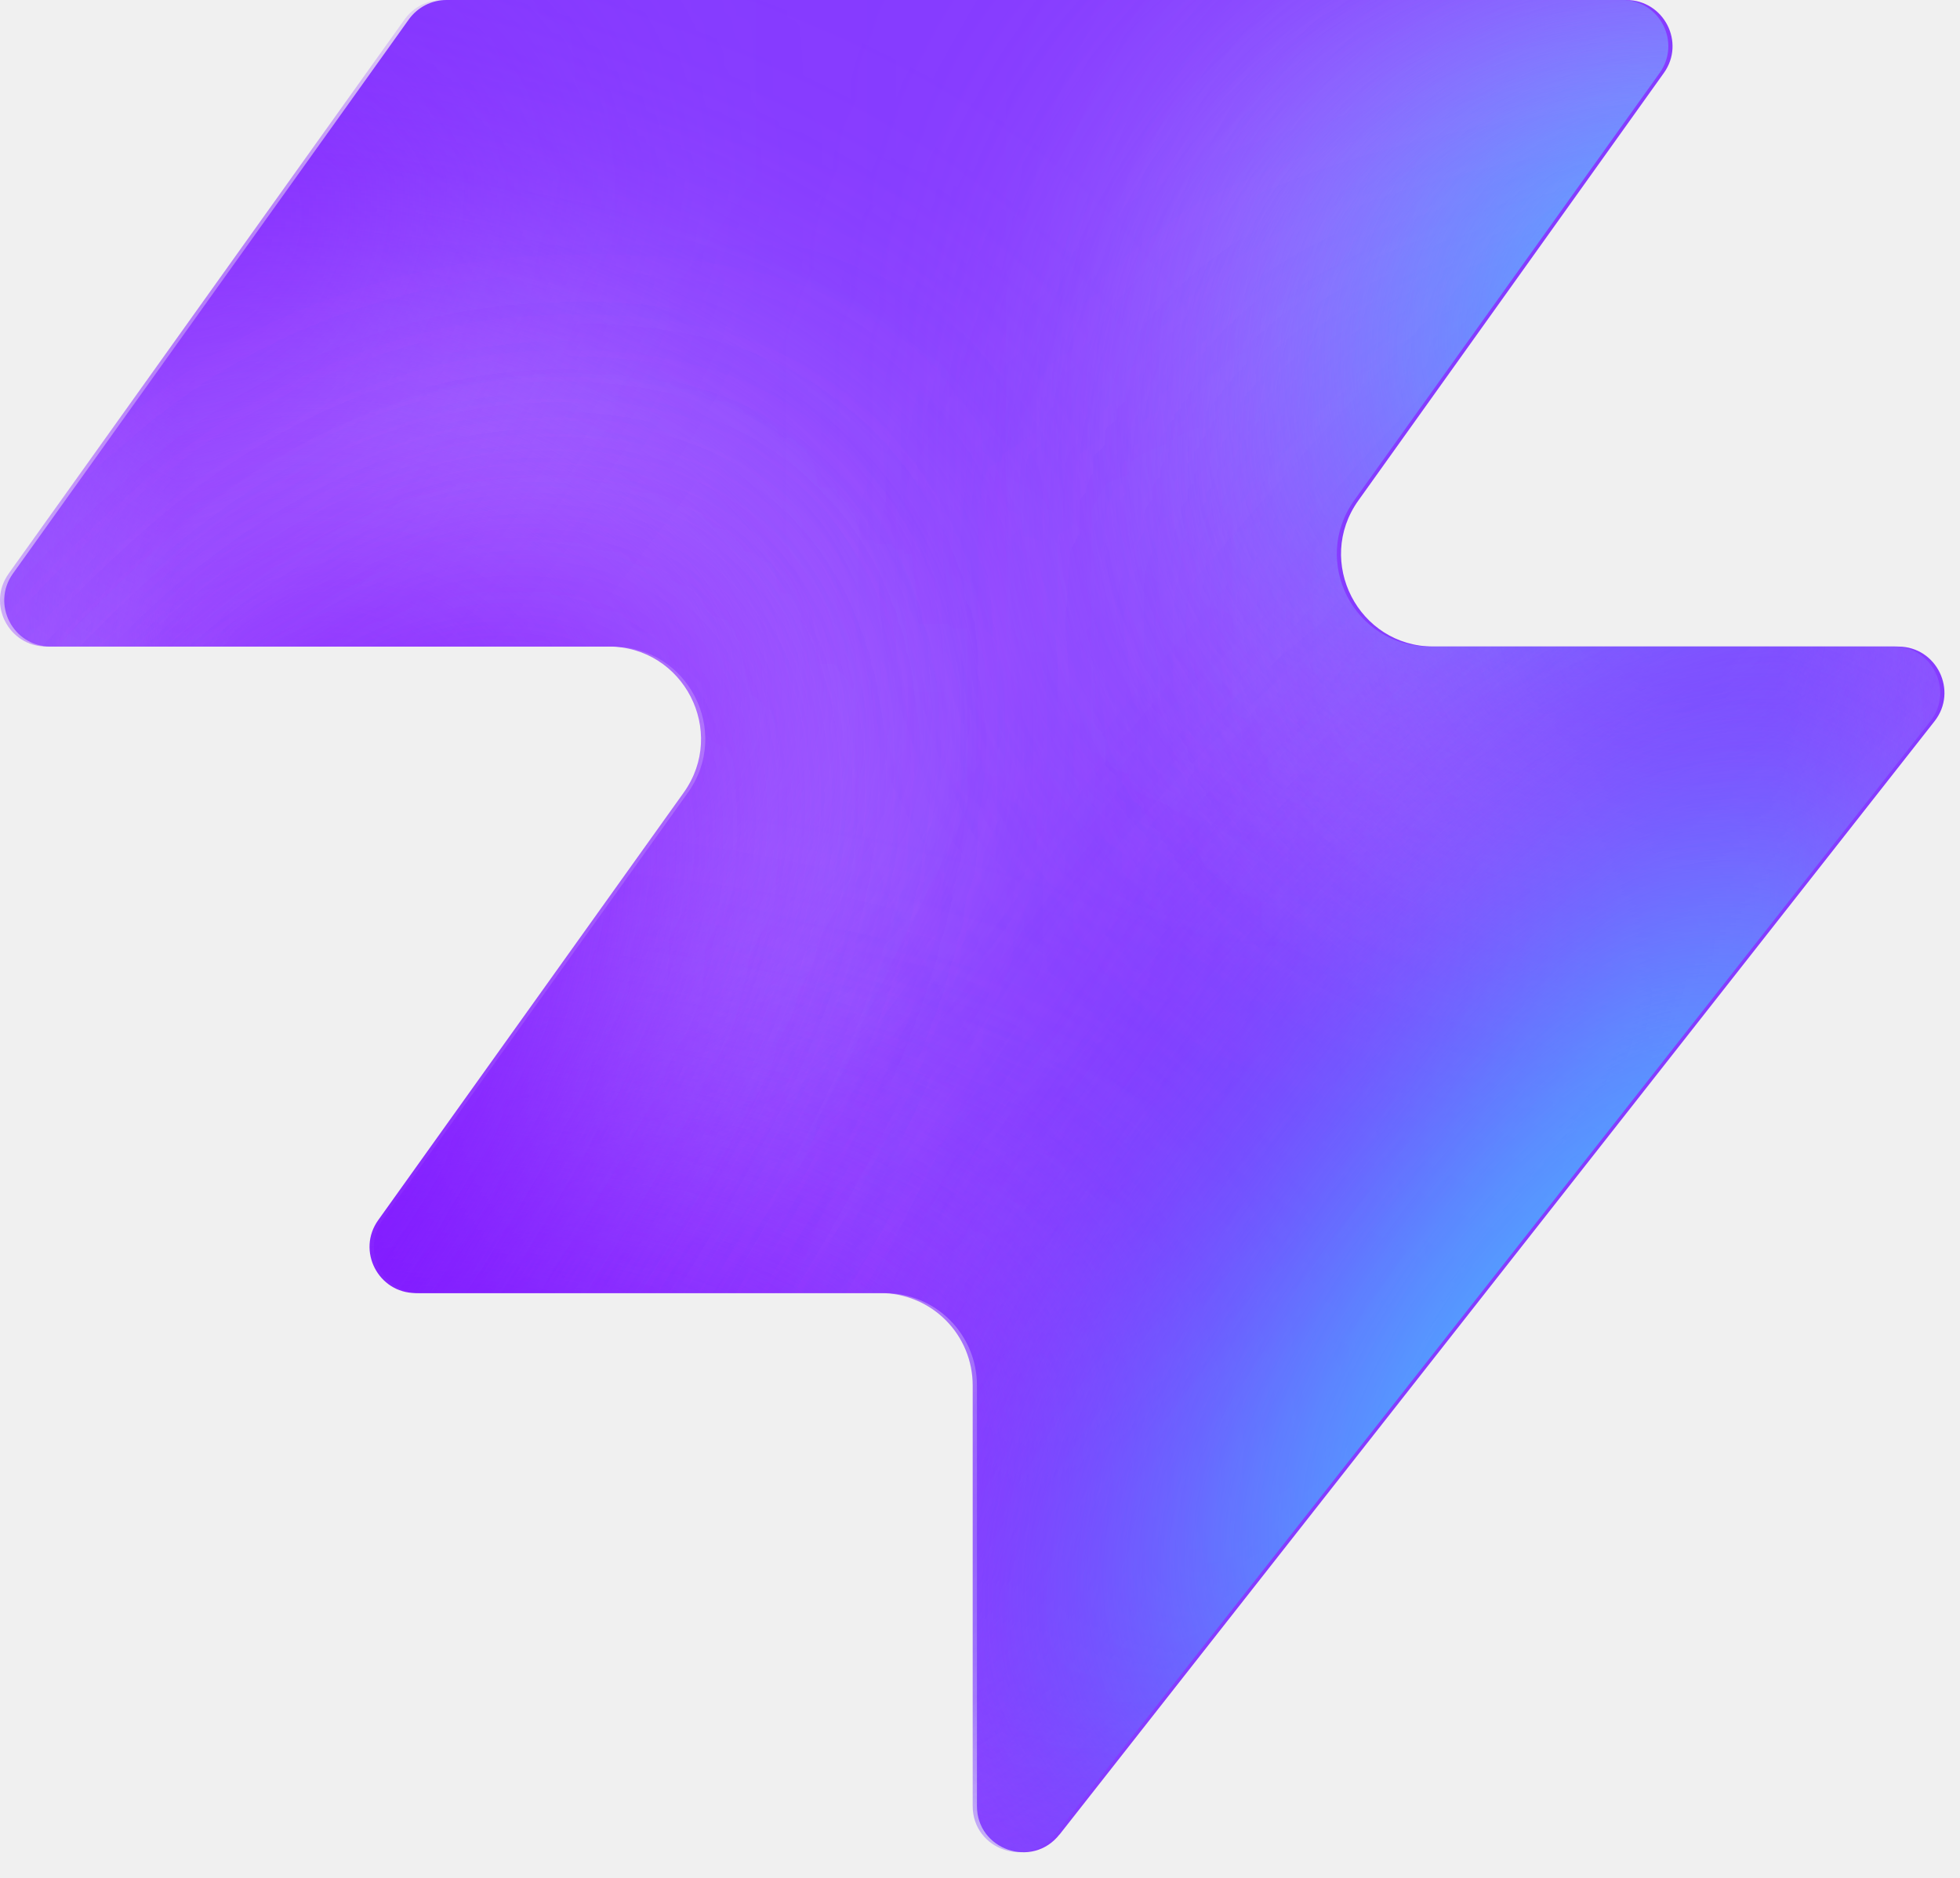
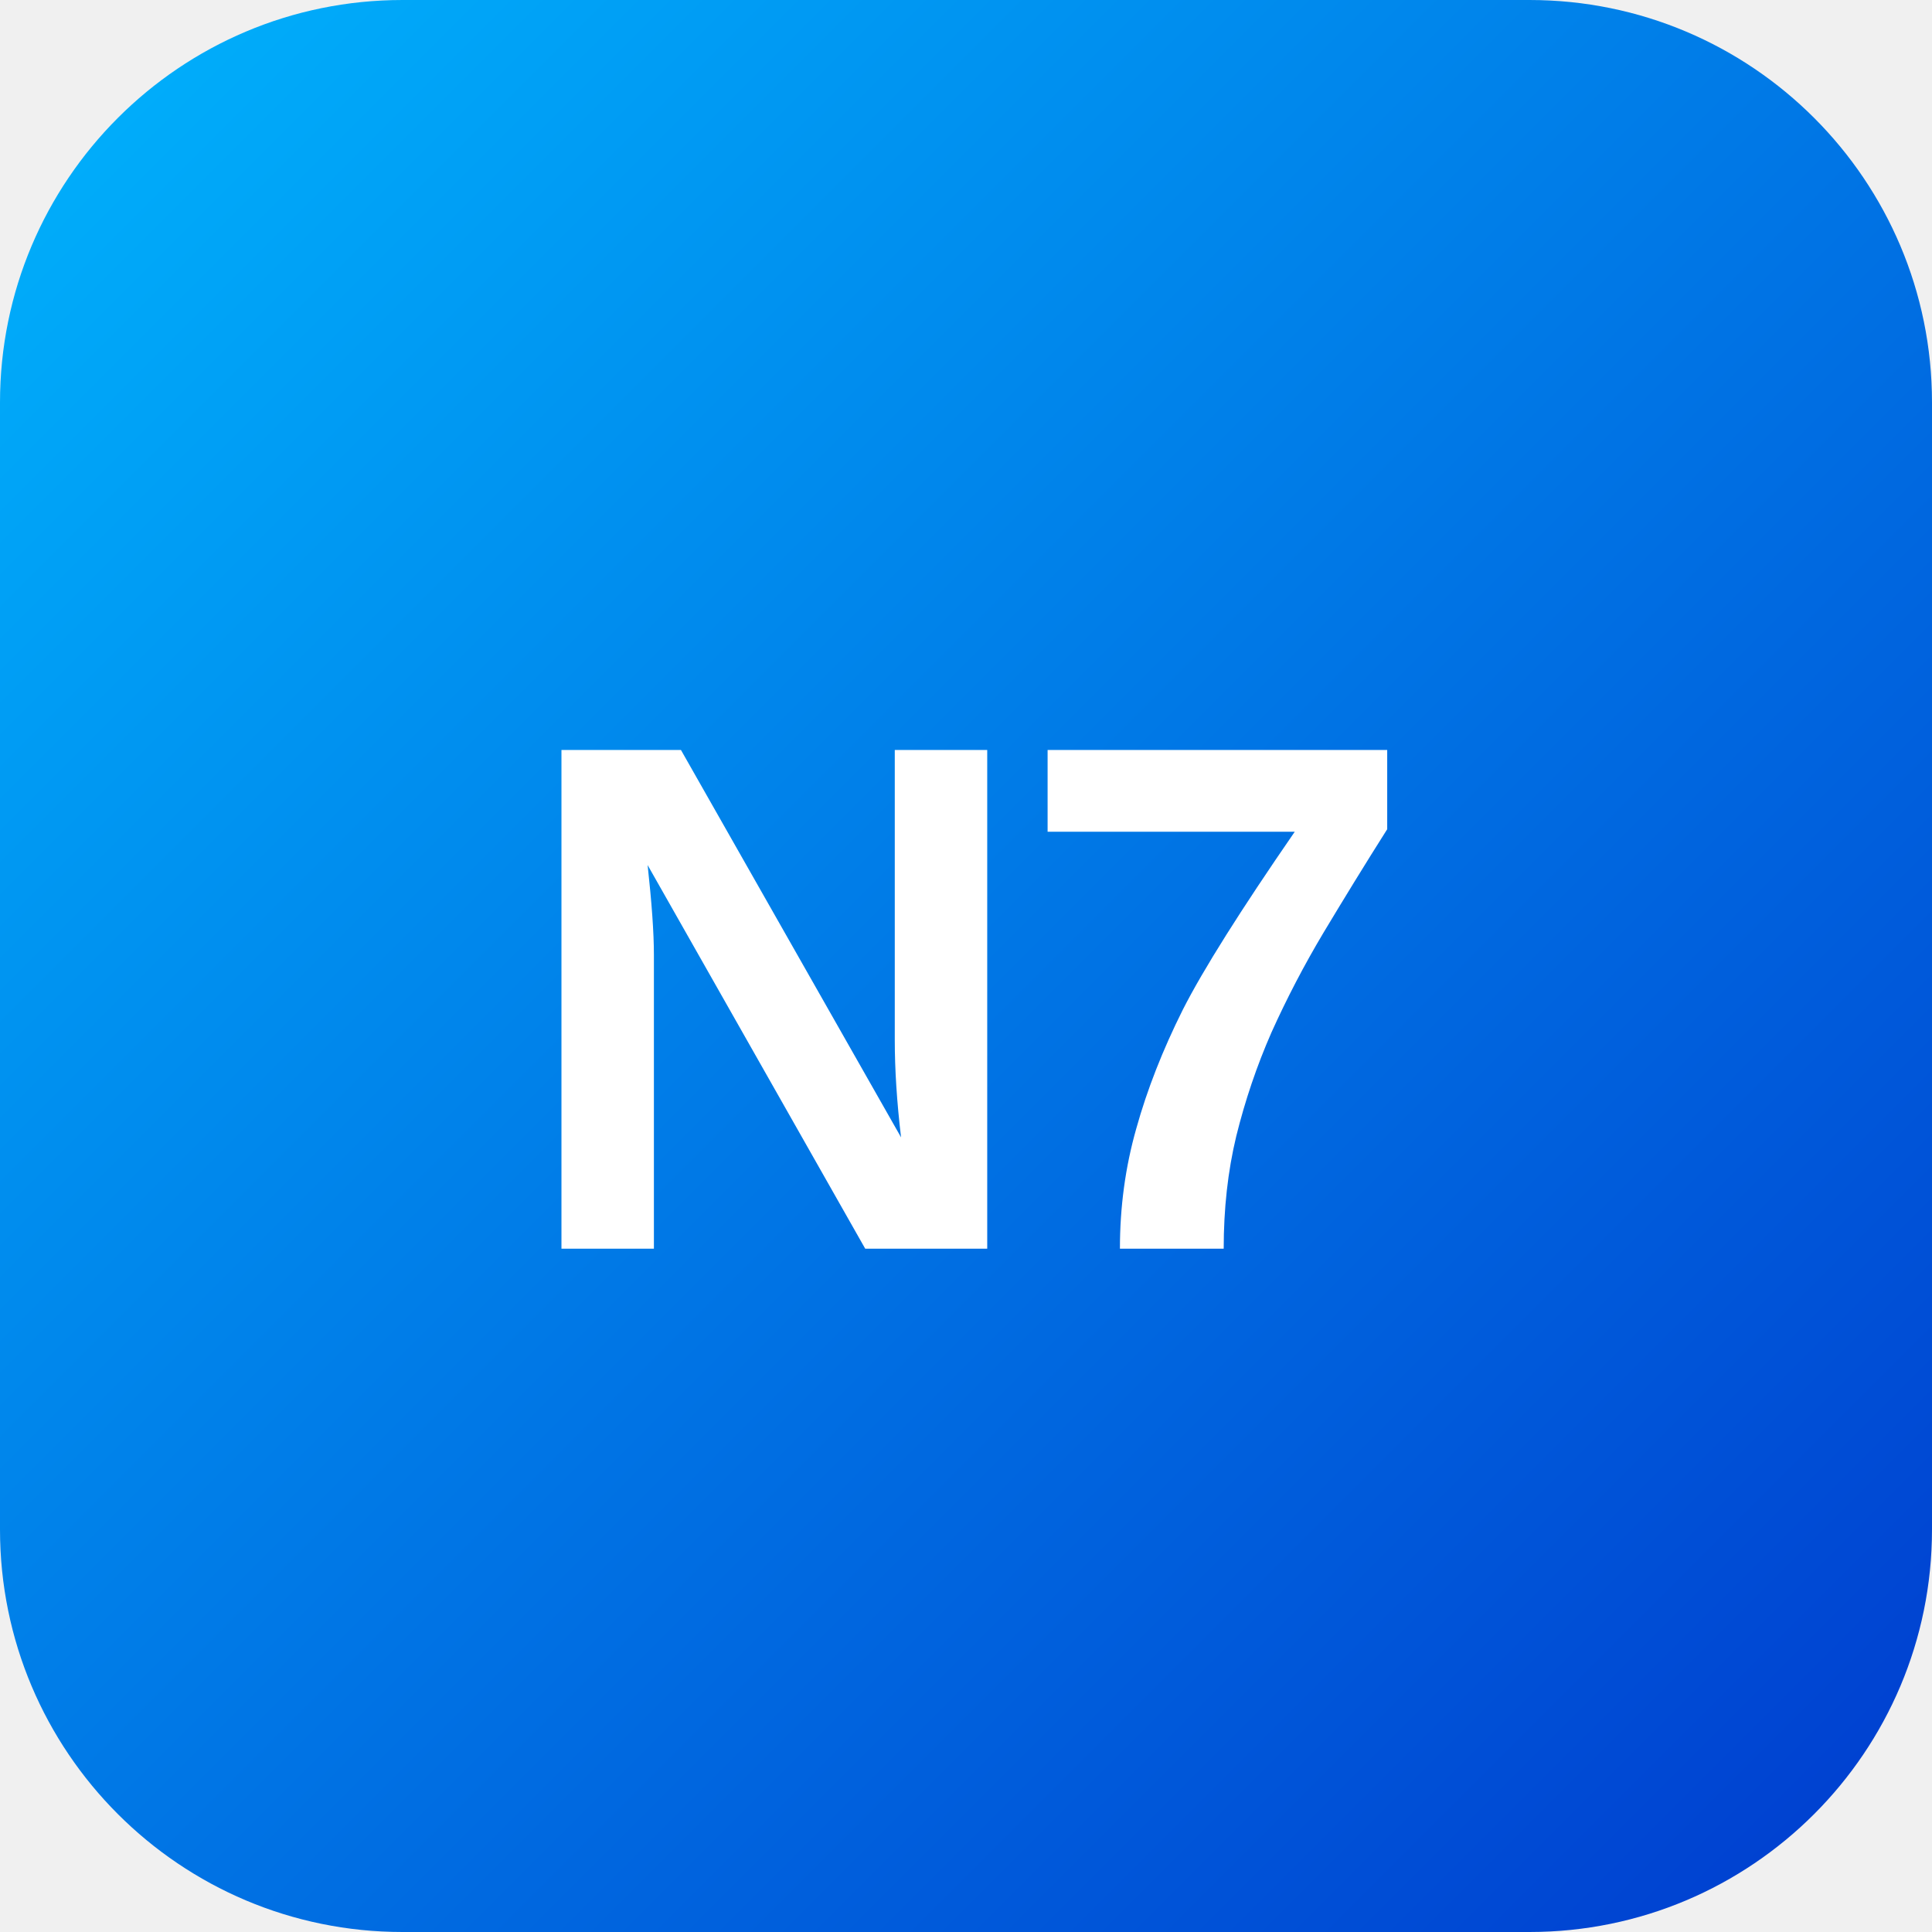
- <svg xmlns="http://www.w3.org/2000/svg" width="48" height="46" fill="none" viewBox="0 0 48 46">
-   <path fill="#863bff" d="M25.946 44.938c-.664.845-2.021.375-2.021-.698V33.937a2.26 2.26 0 0 0-2.262-2.262H10.287c-.92 0-1.456-1.04-.92-1.788l7.48-10.471c1.07-1.497 0-3.578-1.842-3.578H1.237c-.92 0-1.456-1.04-.92-1.788L10.013.474c.214-.297.556-.474.92-.474h28.894c.92 0 1.456 1.04.92 1.788l-7.48 10.471c-1.07 1.498 0 3.579 1.842 3.579h11.377c.943 0 1.473 1.088.89 1.83L25.947 44.94z" style="fill:#863bff;fill:color(display-p3 .525 .23 1);fill-opacity:1" />
-   <mask id="a" width="48" height="46" x="0" y="0" maskUnits="userSpaceOnUse" style="mask-type:alpha">
-     <path fill="#000" d="M25.842 44.938c-.664.844-2.021.375-2.021-.698V33.937a2.26 2.26 0 0 0-2.262-2.262H10.183c-.92 0-1.456-1.04-.92-1.788l7.48-10.471c1.07-1.498 0-3.579-1.842-3.579H1.133c-.92 0-1.456-1.04-.92-1.787L9.91.473c.214-.297.556-.474.92-.474h28.894c.92 0 1.456 1.04.92 1.788l-7.48 10.471c-1.07 1.498 0 3.578 1.842 3.578h11.377c.943 0 1.473 1.088.89 1.832L25.843 44.94z" style="fill:#000;fill-opacity:1" />
-   </mask>
-   <g mask="url(#a)">
-     <g filter="url(#b)">
-       <ellipse cx="5.508" cy="14.704" fill="#ede6ff" rx="5.508" ry="14.704" style="fill:#ede6ff;fill:color(display-p3 .927 .903 1);fill-opacity:1" transform="matrix(.00324 1 1 -.00324 -4.47 31.516)" />
-     </g>
-     <g filter="url(#c)">
-       <ellipse cx="10.399" cy="29.851" fill="#ede6ff" rx="10.399" ry="29.851" style="fill:#ede6ff;fill:color(display-p3 .927 .903 1);fill-opacity:1" transform="matrix(.00324 1 1 -.00324 -39.328 7.883)" />
-     </g>
-     <g filter="url(#d)">
-       <ellipse cx="5.508" cy="30.487" fill="#7e14ff" rx="5.508" ry="30.487" style="fill:#7e14ff;fill:color(display-p3 .492 .077 1);fill-opacity:1" transform="rotate(89.814 -25.913 -14.639)scale(1 -1)" />
-     </g>
-     <g filter="url(#e)">
-       <ellipse cx="5.508" cy="30.599" fill="#7e14ff" rx="5.508" ry="30.599" style="fill:#7e14ff;fill:color(display-p3 .492 .077 1);fill-opacity:1" transform="rotate(89.814 -32.644 -3.334)scale(1 -1)" />
-     </g>
-     <g filter="url(#f)">
-       <ellipse cx="5.508" cy="30.599" fill="#7e14ff" rx="5.508" ry="30.599" style="fill:#7e14ff;fill:color(display-p3 .492 .077 1);fill-opacity:1" transform="matrix(.00324 1 1 -.00324 -34.34 30.47)" />
-     </g>
-     <g filter="url(#g)">
-       <ellipse cx="14.072" cy="22.078" fill="#ede6ff" rx="14.072" ry="22.078" style="fill:#ede6ff;fill:color(display-p3 .927 .903 1);fill-opacity:1" transform="rotate(93.35 24.506 48.493)scale(-1 1)" />
-     </g>
-     <g filter="url(#h)">
-       <ellipse cx="3.47" cy="21.501" fill="#7e14ff" rx="3.47" ry="21.501" style="fill:#7e14ff;fill:color(display-p3 .492 .077 1);fill-opacity:1" transform="rotate(89.009 28.708 47.59)scale(-1 1)" />
-     </g>
-     <g filter="url(#i)">
-       <ellipse cx="3.47" cy="21.501" fill="#7e14ff" rx="3.47" ry="21.501" style="fill:#7e14ff;fill:color(display-p3 .492 .077 1);fill-opacity:1" transform="rotate(89.009 28.708 47.59)scale(-1 1)" />
-     </g>
-     <g filter="url(#j)">
-       <ellipse cx=".387" cy="8.972" fill="#7e14ff" rx="4.407" ry="29.108" style="fill:#7e14ff;fill:color(display-p3 .492 .077 1);fill-opacity:1" transform="rotate(39.51 .387 8.972)" />
-     </g>
-     <g filter="url(#k)">
-       <ellipse cx="47.523" cy="-6.092" fill="#7e14ff" rx="4.407" ry="29.108" style="fill:#7e14ff;fill:color(display-p3 .492 .077 1);fill-opacity:1" transform="rotate(37.892 47.523 -6.092)" />
-     </g>
-     <g filter="url(#l)">
-       <ellipse cx="41.412" cy="6.333" fill="#47bfff" rx="5.971" ry="9.665" style="fill:#47bfff;fill:color(display-p3 .28 .748 1);fill-opacity:1" transform="rotate(37.892 41.412 6.333)" />
-     </g>
-     <g filter="url(#m)">
-       <ellipse cx="-1.879" cy="38.332" fill="#7e14ff" rx="4.407" ry="29.108" style="fill:#7e14ff;fill:color(display-p3 .492 .077 1);fill-opacity:1" transform="rotate(37.892 -1.88 38.332)" />
-     </g>
-     <g filter="url(#n)">
-       <ellipse cx="-1.879" cy="38.332" fill="#7e14ff" rx="4.407" ry="29.108" style="fill:#7e14ff;fill:color(display-p3 .492 .077 1);fill-opacity:1" transform="rotate(37.892 -1.88 38.332)" />
-     </g>
-     <g filter="url(#o)">
-       <ellipse cx="35.651" cy="29.907" fill="#7e14ff" rx="4.407" ry="29.108" style="fill:#7e14ff;fill:color(display-p3 .492 .077 1);fill-opacity:1" transform="rotate(37.892 35.651 29.907)" />
-     </g>
-     <g filter="url(#p)">
-       <ellipse cx="38.418" cy="32.4" fill="#47bfff" rx="5.971" ry="15.297" style="fill:#47bfff;fill:color(display-p3 .28 .748 1);fill-opacity:1" transform="rotate(37.892 38.418 32.4)" />
-     </g>
-   </g>
+ <svg xmlns="http://www.w3.org/2000/svg" width="48" height="48" viewBox="0 0 48 48">
  <defs>
-     <filter id="b" width="60.045" height="41.654" x="-19.77" y="16.149" color-interpolation-filters="sRGB" filterUnits="userSpaceOnUse">
-       <feFlood flood-opacity="0" result="BackgroundImageFix" />
-       <feBlend in="SourceGraphic" in2="BackgroundImageFix" result="shape" />
-       <feGaussianBlur result="effect1_foregroundBlur_2002_17158" stdDeviation="7.659" />
-     </filter>
-     <filter id="c" width="90.34" height="51.437" x="-54.613" y="-7.533" color-interpolation-filters="sRGB" filterUnits="userSpaceOnUse">
-       <feFlood flood-opacity="0" result="BackgroundImageFix" />
-       <feBlend in="SourceGraphic" in2="BackgroundImageFix" result="shape" />
-       <feGaussianBlur result="effect1_foregroundBlur_2002_17158" stdDeviation="7.659" />
-     </filter>
-     <filter id="d" width="79.355" height="29.4" x="-49.64" y="2.03" color-interpolation-filters="sRGB" filterUnits="userSpaceOnUse">
-       <feFlood flood-opacity="0" result="BackgroundImageFix" />
-       <feBlend in="SourceGraphic" in2="BackgroundImageFix" result="shape" />
-       <feGaussianBlur result="effect1_foregroundBlur_2002_17158" stdDeviation="4.596" />
-     </filter>
-     <filter id="e" width="79.579" height="29.4" x="-45.045" y="20.029" color-interpolation-filters="sRGB" filterUnits="userSpaceOnUse">
-       <feFlood flood-opacity="0" result="BackgroundImageFix" />
-       <feBlend in="SourceGraphic" in2="BackgroundImageFix" result="shape" />
-       <feGaussianBlur result="effect1_foregroundBlur_2002_17158" stdDeviation="4.596" />
-     </filter>
-     <filter id="f" width="79.579" height="29.4" x="-43.513" y="21.178" color-interpolation-filters="sRGB" filterUnits="userSpaceOnUse">
-       <feFlood flood-opacity="0" result="BackgroundImageFix" />
-       <feBlend in="SourceGraphic" in2="BackgroundImageFix" result="shape" />
-       <feGaussianBlur result="effect1_foregroundBlur_2002_17158" stdDeviation="4.596" />
-     </filter>
-     <filter id="g" width="74.749" height="58.852" x="15.756" y="-17.901" color-interpolation-filters="sRGB" filterUnits="userSpaceOnUse">
-       <feFlood flood-opacity="0" result="BackgroundImageFix" />
-       <feBlend in="SourceGraphic" in2="BackgroundImageFix" result="shape" />
-       <feGaussianBlur result="effect1_foregroundBlur_2002_17158" stdDeviation="7.659" />
-     </filter>
-     <filter id="h" width="61.377" height="25.362" x="23.548" y="2.284" color-interpolation-filters="sRGB" filterUnits="userSpaceOnUse">
-       <feFlood flood-opacity="0" result="BackgroundImageFix" />
-       <feBlend in="SourceGraphic" in2="BackgroundImageFix" result="shape" />
-       <feGaussianBlur result="effect1_foregroundBlur_2002_17158" stdDeviation="4.596" />
-     </filter>
-     <filter id="i" width="61.377" height="25.362" x="23.548" y="2.284" color-interpolation-filters="sRGB" filterUnits="userSpaceOnUse">
-       <feFlood flood-opacity="0" result="BackgroundImageFix" />
-       <feBlend in="SourceGraphic" in2="BackgroundImageFix" result="shape" />
-       <feGaussianBlur result="effect1_foregroundBlur_2002_17158" stdDeviation="4.596" />
-     </filter>
-     <filter id="j" width="56.045" height="63.649" x="-27.636" y="-22.853" color-interpolation-filters="sRGB" filterUnits="userSpaceOnUse">
-       <feFlood flood-opacity="0" result="BackgroundImageFix" />
-       <feBlend in="SourceGraphic" in2="BackgroundImageFix" result="shape" />
-       <feGaussianBlur result="effect1_foregroundBlur_2002_17158" stdDeviation="4.596" />
-     </filter>
-     <filter id="k" width="54.814" height="64.646" x="20.116" y="-38.415" color-interpolation-filters="sRGB" filterUnits="userSpaceOnUse">
-       <feFlood flood-opacity="0" result="BackgroundImageFix" />
-       <feBlend in="SourceGraphic" in2="BackgroundImageFix" result="shape" />
-       <feGaussianBlur result="effect1_foregroundBlur_2002_17158" stdDeviation="4.596" />
-     </filter>
-     <filter id="l" width="33.541" height="35.313" x="24.641" y="-11.323" color-interpolation-filters="sRGB" filterUnits="userSpaceOnUse">
-       <feFlood flood-opacity="0" result="BackgroundImageFix" />
-       <feBlend in="SourceGraphic" in2="BackgroundImageFix" result="shape" />
-       <feGaussianBlur result="effect1_foregroundBlur_2002_17158" stdDeviation="4.596" />
-     </filter>
-     <filter id="m" width="54.814" height="64.646" x="-29.286" y="6.009" color-interpolation-filters="sRGB" filterUnits="userSpaceOnUse">
-       <feFlood flood-opacity="0" result="BackgroundImageFix" />
-       <feBlend in="SourceGraphic" in2="BackgroundImageFix" result="shape" />
-       <feGaussianBlur result="effect1_foregroundBlur_2002_17158" stdDeviation="4.596" />
-     </filter>
-     <filter id="n" width="54.814" height="64.646" x="-29.286" y="6.009" color-interpolation-filters="sRGB" filterUnits="userSpaceOnUse">
-       <feFlood flood-opacity="0" result="BackgroundImageFix" />
-       <feBlend in="SourceGraphic" in2="BackgroundImageFix" result="shape" />
-       <feGaussianBlur result="effect1_foregroundBlur_2002_17158" stdDeviation="4.596" />
-     </filter>
-     <filter id="o" width="54.814" height="64.646" x="8.244" y="-2.416" color-interpolation-filters="sRGB" filterUnits="userSpaceOnUse">
-       <feFlood flood-opacity="0" result="BackgroundImageFix" />
-       <feBlend in="SourceGraphic" in2="BackgroundImageFix" result="shape" />
-       <feGaussianBlur result="effect1_foregroundBlur_2002_17158" stdDeviation="4.596" />
-     </filter>
-     <filter id="p" width="39.409" height="43.623" x="18.713" y="10.588" color-interpolation-filters="sRGB" filterUnits="userSpaceOnUse">
-       <feFlood flood-opacity="0" result="BackgroundImageFix" />
-       <feBlend in="SourceGraphic" in2="BackgroundImageFix" result="shape" />
-       <feGaussianBlur result="effect1_foregroundBlur_2002_17158" stdDeviation="4.596" />
-     </filter>
+     <linearGradient id="bg-grad" x1="0%" y1="0%" x2="100%" y2="100%">
+       <stop offset="0%" stop-color="#00B4FD" />
+       <stop offset="100%" stop-color="#003ACE" />
+     </linearGradient>
  </defs>
+   <rect width="48" height="48" rx="10" fill="url(#bg-grad)" />
+   <text x="50%" y="54%" dominant-baseline="middle" text-anchor="middle" font-family="Arial, sans-serif" font-weight="700" font-size="18" fill="#ffffff" letter-spacing="-0.5">N7</text>
</svg>
